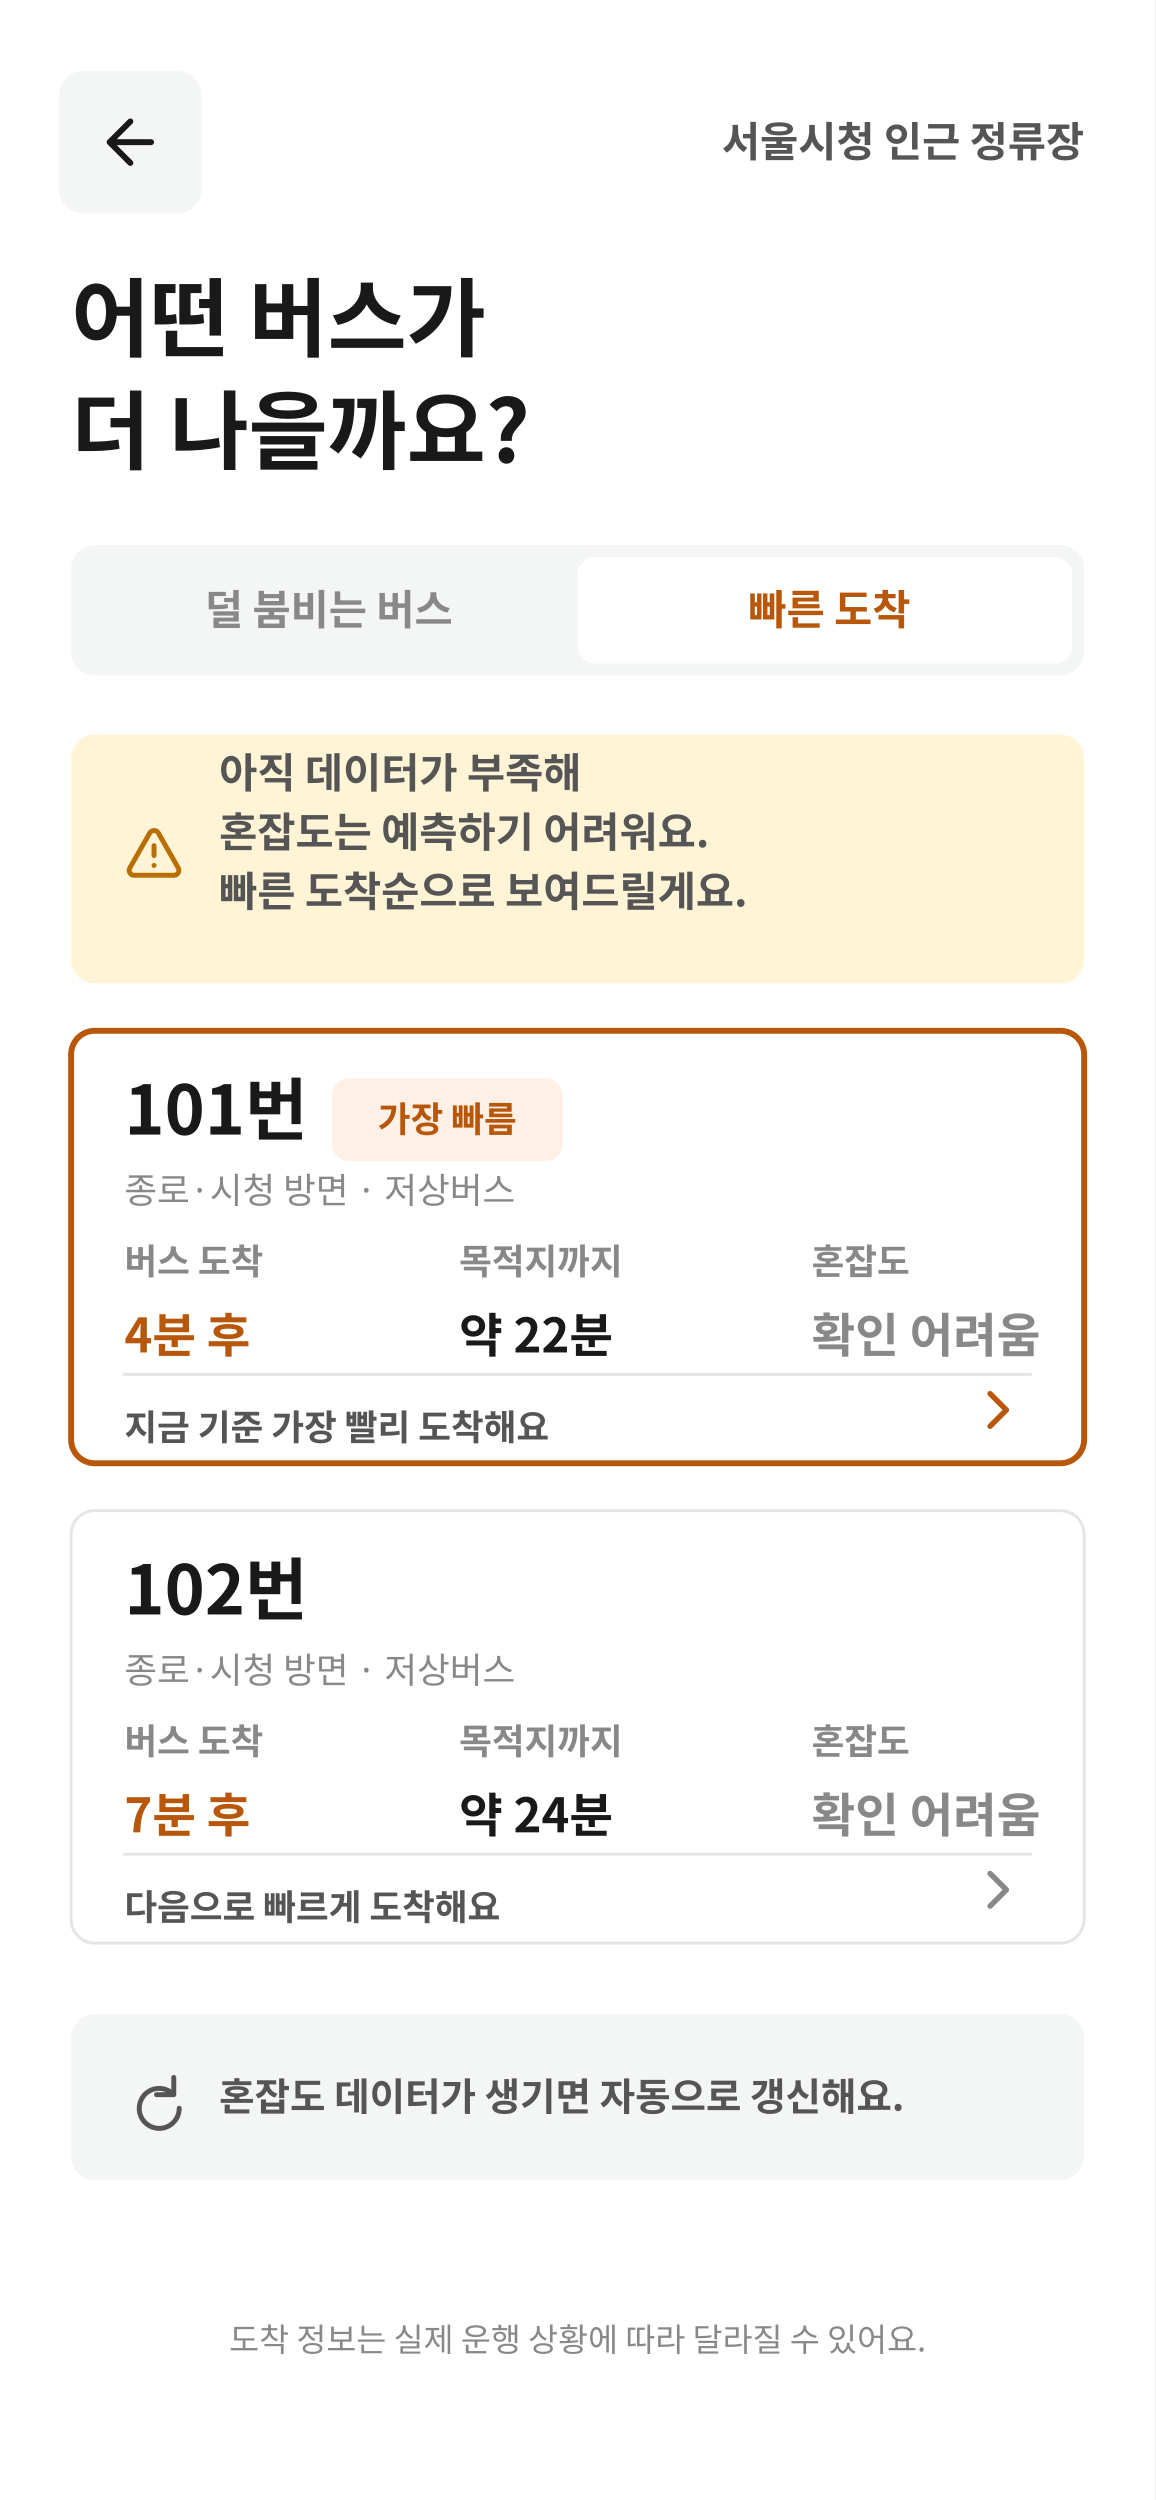
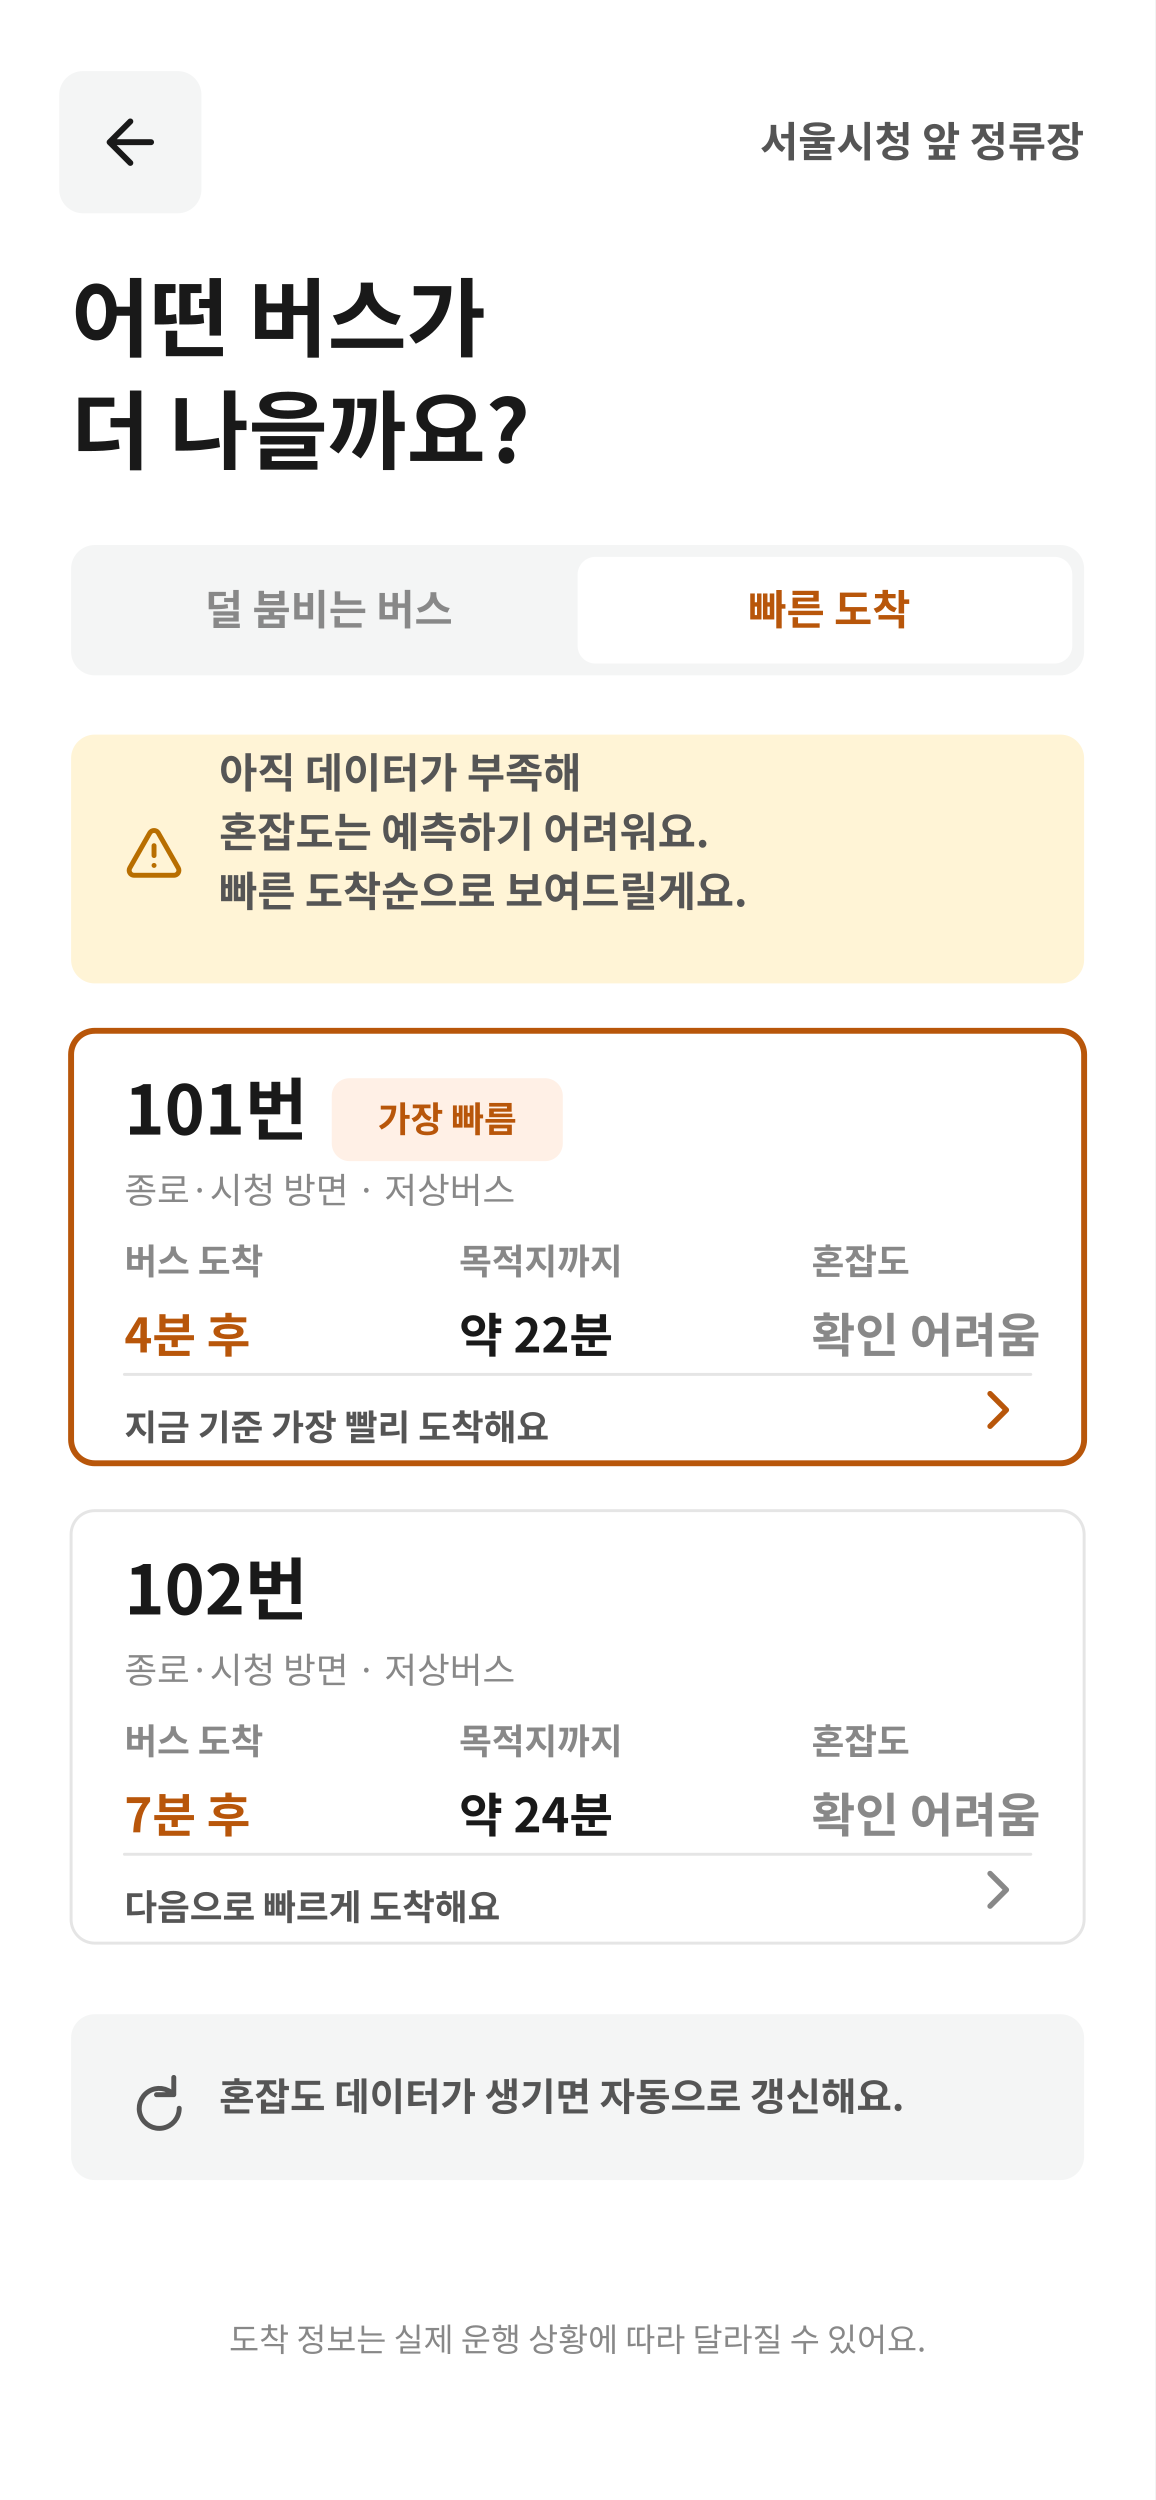
<svg xmlns="http://www.w3.org/2000/svg" width="390" height="844" viewBox="0 0 390 844" role="img" aria-label="혼잡도 데이터가 부족한 버스 비교 화면">
  <rect x="0" y="0" width="390" height="844" rx="0" fill="#FFFFFF" stroke="none" stroke-width="1" />
  <rect x="20" y="24" width="48" height="48" rx="8" fill="#F4F5F5" stroke="none" stroke-width="1" />
  <g transform="translate(32 36) scale(1)">
    <path d="M19 12H5M12 19l-7-7 7-7" fill="none" stroke="#191919" stroke-width="2" stroke-linecap="round" stroke-linejoin="round" />
  </g>
-   <text x="366" y="48" font-family="Noto Sans CJK KR, Malgun Gothic, sans-serif" font-size="14" font-weight="700" fill="#555555" text-anchor="end" dominant-baseline="middle" letter-spacing="0">서울시청 인근 정류장</text>
+   <text x="366" y="48" font-family="Noto Sans CJK KR, Malgun Gothic, sans-serif" font-size="14" font-weight="700" fill="#555555" text-anchor="end" dominant-baseline="middle" letter-spacing="0">서울시청 앞 정류장</text>
  <text x="24" y="108" font-family="Noto Sans CJK KR, Malgun Gothic, sans-serif" font-size="29" font-weight="800" fill="#191919" text-anchor="start" dominant-baseline="middle" letter-spacing="0">어떤 버스가</text>
  <text x="24" y="146" font-family="Noto Sans CJK KR, Malgun Gothic, sans-serif" font-size="29" font-weight="800" fill="#191919" text-anchor="start" dominant-baseline="middle" letter-spacing="0">더 나을까요?</text>
  <rect x="24" y="184" width="342" height="44" rx="8" fill="#F4F5F5" stroke="none" stroke-width="1" />
  <text x="111" y="206" font-family="Noto Sans CJK KR, Malgun Gothic, sans-serif" font-size="14" font-weight="700" fill="#888888" text-anchor="middle" dominant-baseline="middle" letter-spacing="0">덜 붐비는 버스</text>
  <rect x="195" y="188" width="167" height="36" rx="6" fill="#FFFFFF" stroke="none" stroke-width="1" />
  <text x="280" y="206" font-family="Noto Sans CJK KR, Malgun Gothic, sans-serif" font-size="14" font-weight="800" fill="#B8560A" text-anchor="middle" dominant-baseline="middle" letter-spacing="0">빠른 도착</text>
  <rect x="24" y="248" width="342" height="84" rx="8" fill="#FFF4D6" stroke="none" stroke-width="1" />
  <g transform="translate(42 278) scale(0.8333333)">
    <path d="M10.3 3.8 2.2 18a2 2 0 0 0 1.7 3h16.2a2 2 0 0 0 1.7-3L13.7 3.8a2 2 0 0 0-3.4 0Z" fill="none" stroke="#B86E00" stroke-width="2" stroke-linecap="round" stroke-linejoin="round" />
    <path d="M12 9v4M12 17h.01" fill="none" stroke="#B86E00" stroke-width="2" stroke-linecap="round" stroke-linejoin="round" />
  </g>
  <text x="74" y="266" font-family="Noto Sans CJK KR, Malgun Gothic, sans-serif" font-size="14" font-weight="700" fill="#555555" text-anchor="start" letter-spacing="0">
    <tspan x="74" dy="0">아직 데이터가 부족해</tspan>
    <tspan x="74" dy="20">혼잡도는 예측하기 어려워요.</tspan>
    <tspan x="74" dy="20">빠른 도착순으로 보여드릴게요.</tspan>
  </text>
  <rect x="24" y="348" width="342" height="146" rx="8" fill="#FFFFFF" stroke="#B8560A" stroke-width="2" />
  <text x="42" y="375" font-family="Noto Sans CJK KR, Malgun Gothic, sans-serif" font-size="23" font-weight="800" fill="#191919" text-anchor="start" dominant-baseline="middle" letter-spacing="0">101번</text>
  <rect x="112" y="364" width="78" height="28" rx="6" fill="#FFF0E6" stroke="none" stroke-width="1" />
  <text x="151" y="378" font-family="Noto Sans CJK KR, Malgun Gothic, sans-serif" font-size="12" font-weight="800" fill="#B8560A" text-anchor="middle" dominant-baseline="middle" letter-spacing="0">가장 빠름</text>
  <text x="42" y="402" font-family="Noto Sans CJK KR, Malgun Gothic, sans-serif" font-size="12" font-weight="500" fill="#888888" text-anchor="start" dominant-baseline="middle" letter-spacing="0">종로·시청 방면 · 저상버스</text>
  <text x="42" y="426" font-family="Noto Sans CJK KR, Malgun Gothic, sans-serif" font-size="12" font-weight="600" fill="#888888" text-anchor="start" dominant-baseline="middle" letter-spacing="0">버스 도착</text>
  <text x="42" y="451" font-family="Noto Sans CJK KR, Malgun Gothic, sans-serif" font-size="16" font-weight="800" fill="#B8560A" text-anchor="start" dominant-baseline="middle" letter-spacing="0">4분 후</text>
  <text x="155" y="426" font-family="Noto Sans CJK KR, Malgun Gothic, sans-serif" font-size="12" font-weight="600" fill="#888888" text-anchor="start" dominant-baseline="middle" letter-spacing="0">목적지까지</text>
  <text x="155" y="451" font-family="Noto Sans CJK KR, Malgun Gothic, sans-serif" font-size="16" font-weight="800" fill="#191919" text-anchor="start" dominant-baseline="middle" letter-spacing="0">약 22분</text>
  <text x="274" y="426" font-family="Noto Sans CJK KR, Malgun Gothic, sans-serif" font-size="12" font-weight="600" fill="#888888" text-anchor="start" dominant-baseline="middle" letter-spacing="0">혼잡도</text>
  <text x="274" y="451" font-family="Noto Sans CJK KR, Malgun Gothic, sans-serif" font-size="16" font-weight="800" fill="#888888" text-anchor="start" dominant-baseline="middle" letter-spacing="0">확인 어려움</text>
  <line x1="42" y1="464" x2="348" y2="464" stroke="#E5E5E5" stroke-width="1" stroke-linecap="round" />
  <text x="42" y="482" font-family="Noto Sans CJK KR, Malgun Gothic, sans-serif" font-size="12" font-weight="600" fill="#555555" text-anchor="start" dominant-baseline="middle" letter-spacing="0">지금 기준 가장 빨리 도착해요</text>
  <g transform="translate(326 465) scale(0.9166667)">
    <path d="m9 18 6-6-6-6" fill="none" stroke="#B8560A" stroke-width="2" stroke-linecap="round" stroke-linejoin="round" />
  </g>
  <rect x="24" y="510" width="342" height="146" rx="8" fill="#FFFFFF" stroke="#E5E5E5" stroke-width="1" />
  <text x="42" y="537" font-family="Noto Sans CJK KR, Malgun Gothic, sans-serif" font-size="23" font-weight="800" fill="#191919" text-anchor="start" dominant-baseline="middle" letter-spacing="0">102번</text>
  <text x="42" y="564" font-family="Noto Sans CJK KR, Malgun Gothic, sans-serif" font-size="12" font-weight="500" fill="#888888" text-anchor="start" dominant-baseline="middle" letter-spacing="0">종로·시청 방면 · 저상버스</text>
  <text x="42" y="588" font-family="Noto Sans CJK KR, Malgun Gothic, sans-serif" font-size="12" font-weight="600" fill="#888888" text-anchor="start" dominant-baseline="middle" letter-spacing="0">버스 도착</text>
  <text x="42" y="613" font-family="Noto Sans CJK KR, Malgun Gothic, sans-serif" font-size="16" font-weight="800" fill="#B8560A" text-anchor="start" dominant-baseline="middle" letter-spacing="0">7분 후</text>
  <text x="155" y="588" font-family="Noto Sans CJK KR, Malgun Gothic, sans-serif" font-size="12" font-weight="600" fill="#888888" text-anchor="start" dominant-baseline="middle" letter-spacing="0">목적지까지</text>
  <text x="155" y="613" font-family="Noto Sans CJK KR, Malgun Gothic, sans-serif" font-size="16" font-weight="800" fill="#191919" text-anchor="start" dominant-baseline="middle" letter-spacing="0">약 24분</text>
  <text x="274" y="588" font-family="Noto Sans CJK KR, Malgun Gothic, sans-serif" font-size="12" font-weight="600" fill="#888888" text-anchor="start" dominant-baseline="middle" letter-spacing="0">혼잡도</text>
  <text x="274" y="613" font-family="Noto Sans CJK KR, Malgun Gothic, sans-serif" font-size="16" font-weight="800" fill="#888888" text-anchor="start" dominant-baseline="middle" letter-spacing="0">확인 어려움</text>
  <line x1="42" y1="626" x2="348" y2="626" stroke="#E5E5E5" stroke-width="1" stroke-linecap="round" />
  <text x="42" y="644" font-family="Noto Sans CJK KR, Malgun Gothic, sans-serif" font-size="12" font-weight="600" fill="#555555" text-anchor="start" dominant-baseline="middle" letter-spacing="0">다음으로 빠르게 도착해요</text>
  <g transform="translate(326 627) scale(0.9166667)">
    <path d="m9 18 6-6-6-6" fill="none" stroke="#888888" stroke-width="2" stroke-linecap="round" stroke-linejoin="round" />
  </g>
  <rect x="24" y="680" width="342" height="56" rx="8" fill="#F4F5F5" stroke="none" stroke-width="1" />
  <g transform="translate(42 698) scale(0.8333333)">
    <path d="M20 11a8.1 8.1 0 1 0 2.2 5.5M20 4v7h-7" fill="none" stroke="#555555" stroke-width="2" stroke-linecap="round" stroke-linejoin="round" />
  </g>
  <text x="74" y="708" font-family="Noto Sans CJK KR, Malgun Gothic, sans-serif" font-size="13" font-weight="600" fill="#555555" text-anchor="start" dominant-baseline="middle" letter-spacing="0">혼잡도 데이터가 생기면 자동으로 갱신해요.</text>
  <text x="195" y="790" font-family="Noto Sans CJK KR, Malgun Gothic, sans-serif" font-size="11" font-weight="500" fill="#888888" text-anchor="middle" dominant-baseline="middle" letter-spacing="0">도착 정보는 실제 운행 상황에 따라 달라질 수 있어요.</text>
</svg>
